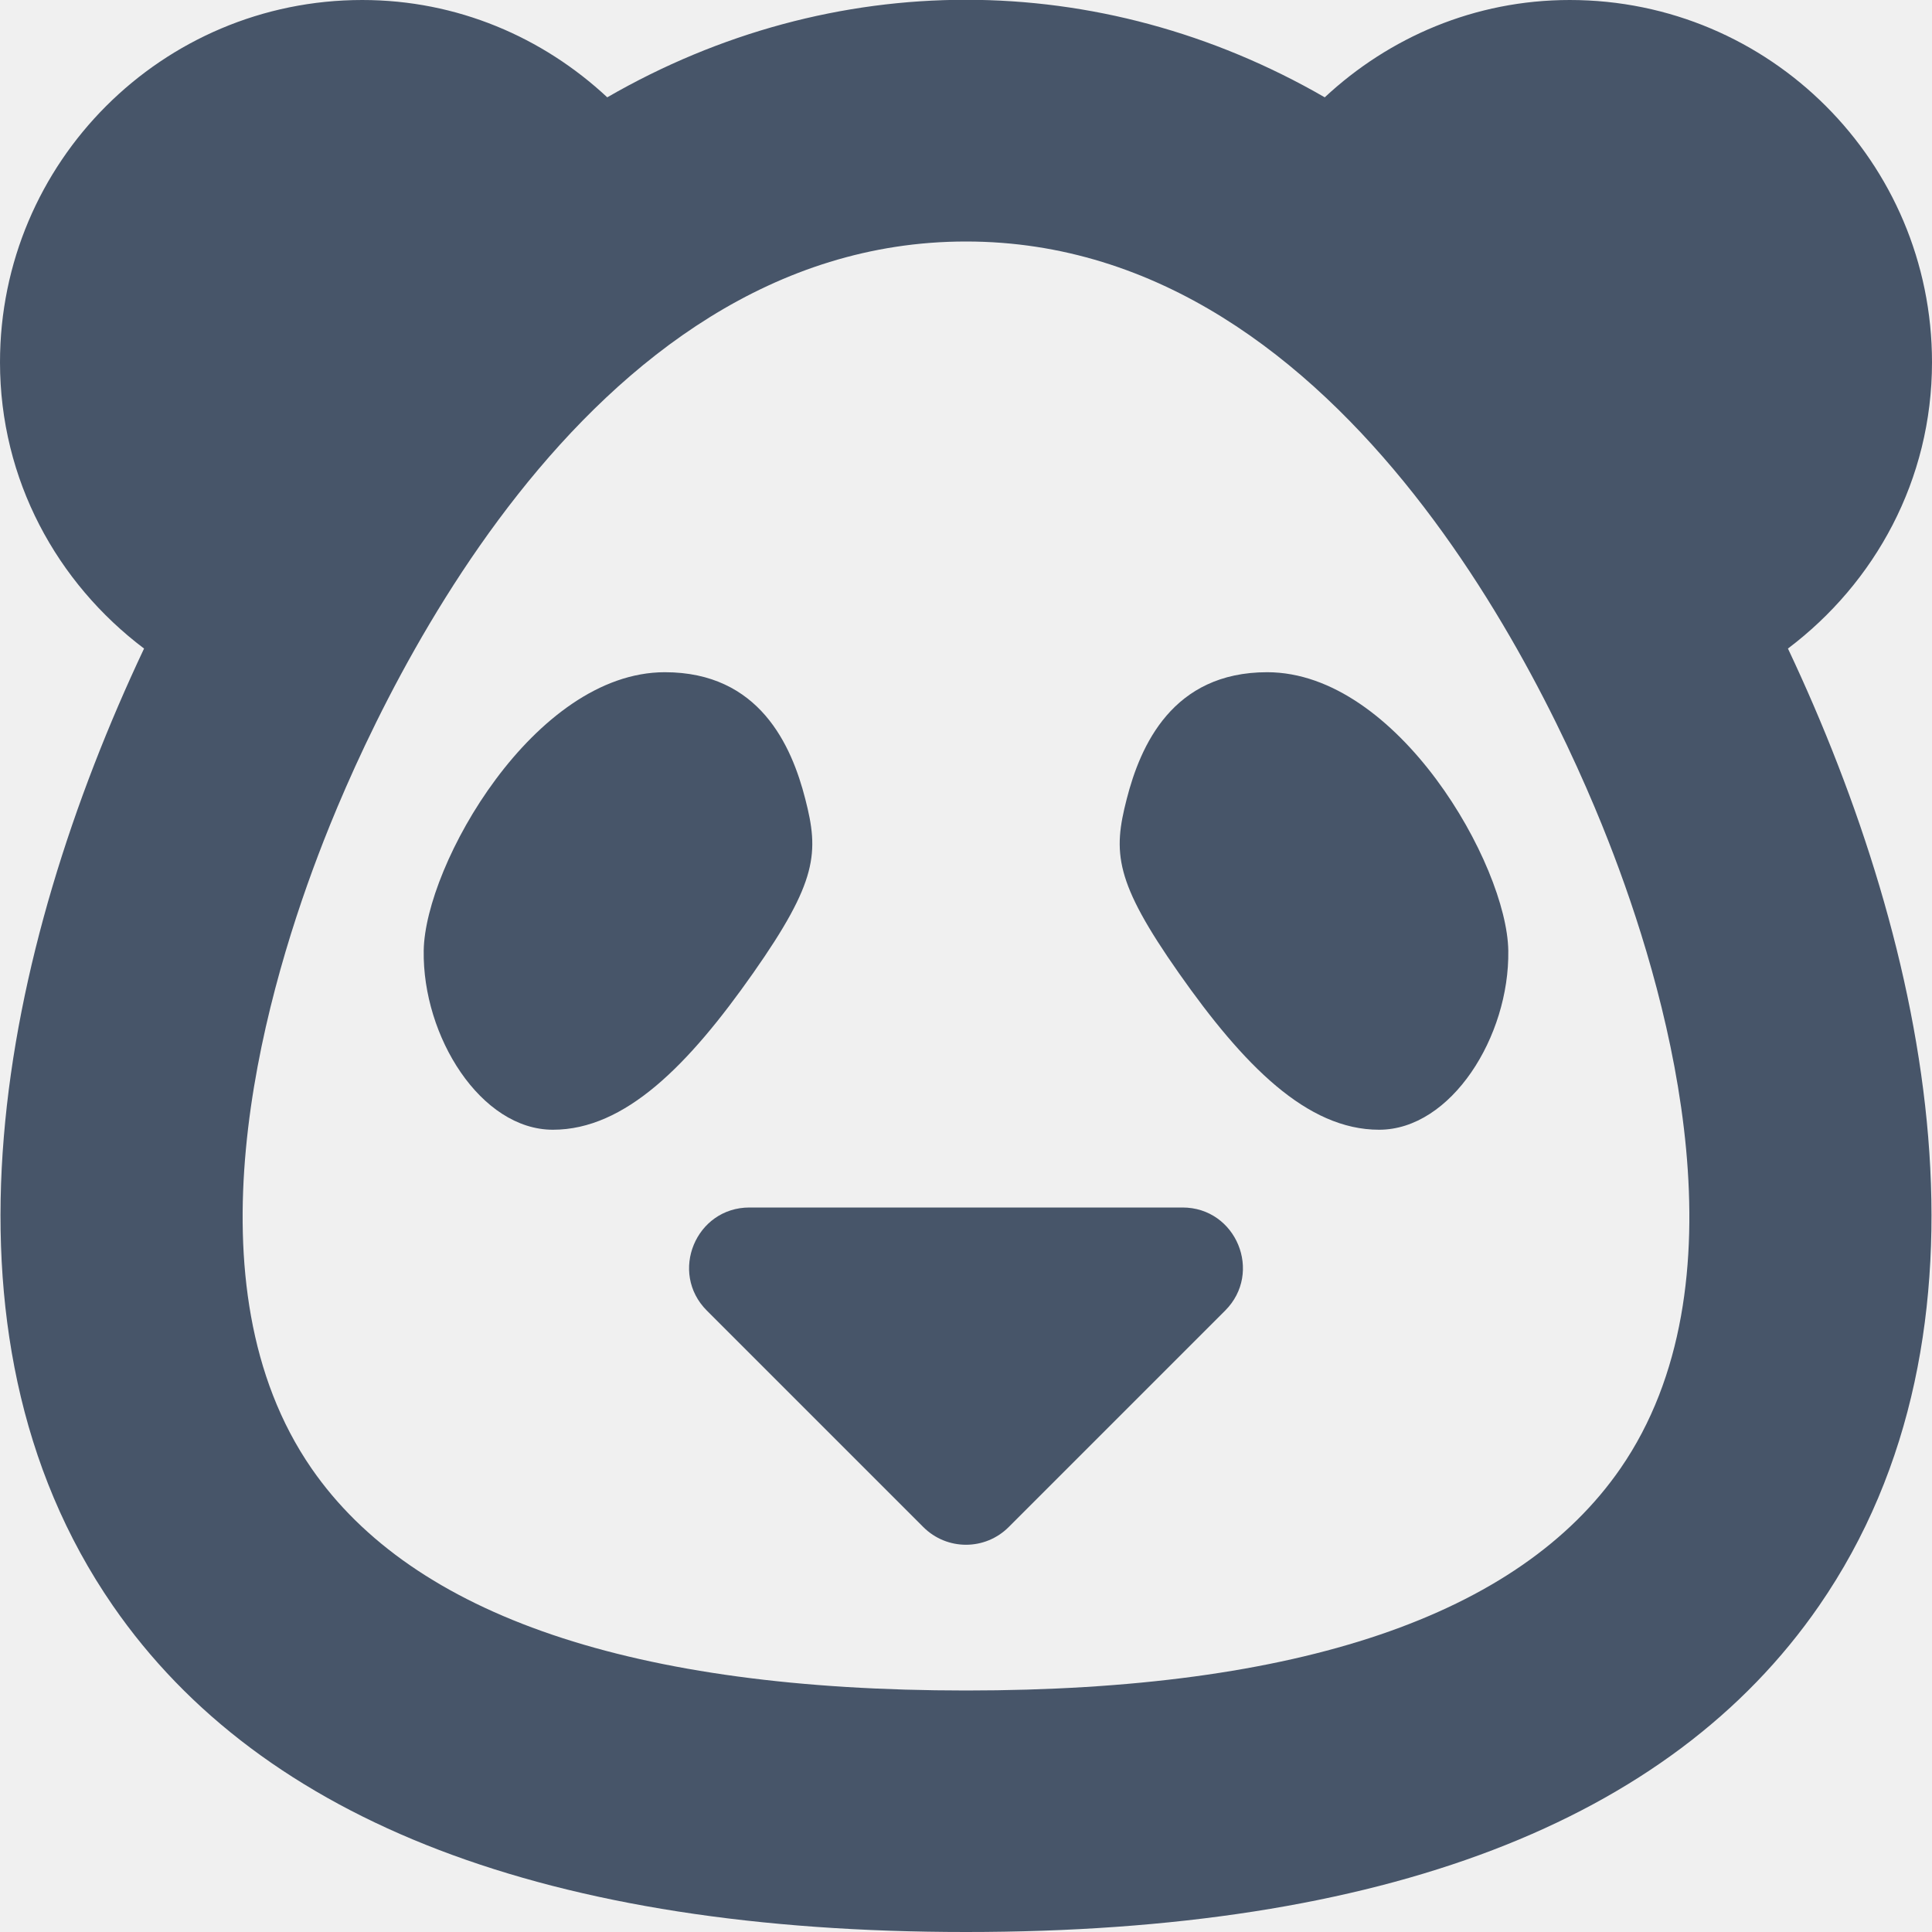
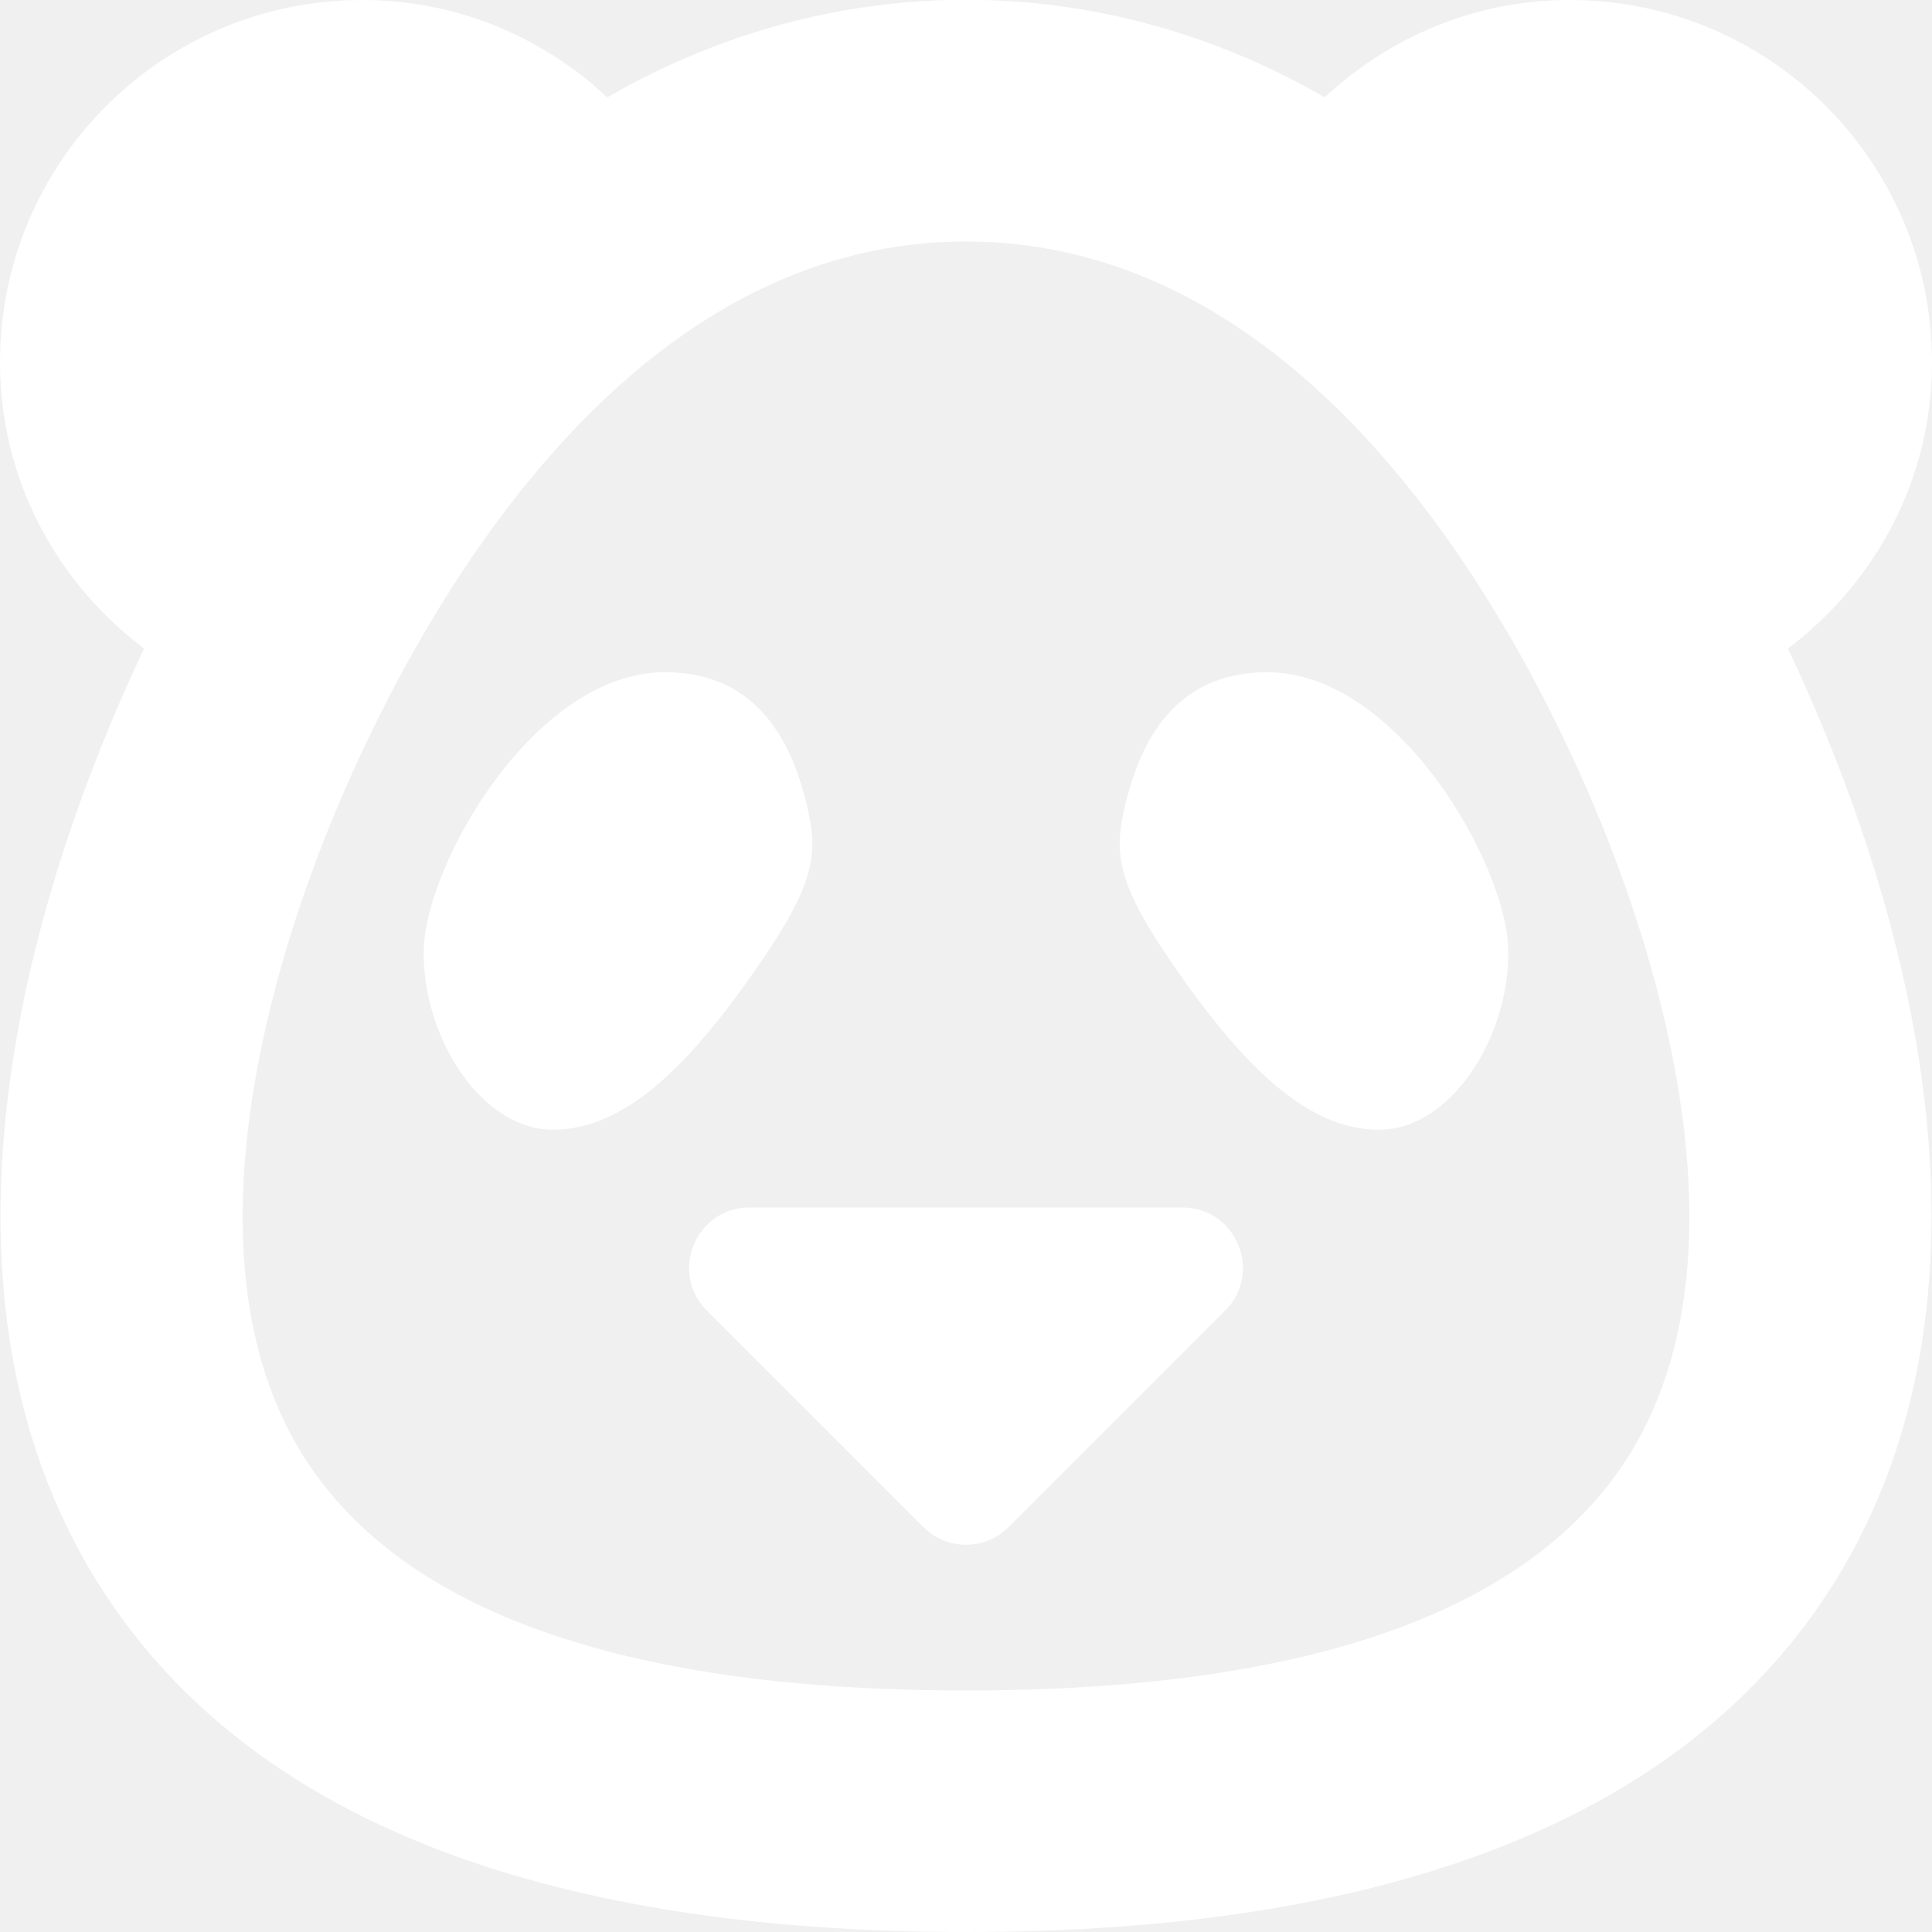
- <svg xmlns="http://www.w3.org/2000/svg" width="16" height="16" viewBox="0 0 16 16" fill="none">
-   <g clip-path="url(#clip0_420_58)">
-     <path d="M9.793 10H6.207C5.762 10 5.539 10.539 5.854 10.854L7.646 12.646C7.842 12.842 8.158 12.842 8.354 12.646L10.146 10.854C10.461 10.539 10.238 10 9.793 10Z" fill="#475569" />
-     <path d="M14.807 5.371C15.528 4.827 16 3.974 16 3C16 1.343 14.657 4.79794e-06 13 4.79794e-06C12.213 4.79794e-06 11.504 0.309 10.971 0.806C9.107 -0.27 6.896 -0.272 5.029 0.806C4.496 0.309 3.787 4.79794e-06 3 4.79794e-06C1.343 4.79794e-06 0 1.343 0 3C0 3.974 0.472 4.827 1.193 5.371C0.015 7.867 -0.64 11.018 0.935 13.298C2.173 15.091 4.55 16 8 16C11.45 16 13.827 15.091 15.065 13.298C16.64 11.017 15.985 7.867 14.807 5.371ZM13.42 12.161C12.577 13.381 10.754 14 8 14C5.246 14 3.423 13.381 2.58 12.161C1.529 10.639 2.163 8.325 2.635 7.082C3.086 5.89 4.808 2 8 2C11.192 2 12.914 5.89 13.365 7.082C13.837 8.325 14.471 10.639 13.42 12.161Z" fill="#475569" />
-     <path d="M6.669 6.617C6.556 6.175 6.29 5.567 5.506 5.567C4.425 5.567 3.519 7.163 3.509 7.873C3.498 8.584 3.982 9.356 4.579 9.356C5.177 9.356 5.702 8.821 6.237 8.059C6.772 7.297 6.783 7.06 6.669 6.617Z" fill="#475569" />
-     <path d="M10.494 5.567C9.71 5.567 9.444 6.175 9.331 6.617C9.217 7.06 9.228 7.297 9.763 8.059C10.298 8.821 10.823 9.356 11.421 9.356C12.018 9.356 12.502 8.584 12.491 7.873C12.481 7.163 11.575 5.567 10.494 5.567Z" fill="#475569" />
-   </g>
-   <defs>
-     <clipPath id="clip0_420_58">
-       <rect width="16" height="16" fill="white" />
-     </clipPath>
-   </defs>
+ <svg xmlns="http://www.w3.org/2000/svg" width="16" height="16" viewBox="0 0 16 16">
+   <path d="M9.793 10H6.207C5.762 10 5.539 10.539 5.854 10.854L7.646 12.646C7.842 12.842 8.158 12.842 8.354 12.646L10.146 10.854C10.461 10.539 10.238 10 9.793 10Z" fill="white" />
+   <path d="M14.807 5.371C15.528 4.827 16 3.974 16 3C16 1.343 14.657 4.79794e-06 13 4.79794e-06C12.213 4.79794e-06 11.504 0.309 10.971 0.806C9.107 -0.27 6.896 -0.272 5.029 0.806C4.496 0.309 3.787 4.79794e-06 3 4.79794e-06C1.343 4.79794e-06 0 1.343 0 3C0 3.974 0.472 4.827 1.193 5.371C0.015 7.867 -0.64 11.018 0.935 13.298C2.173 15.091 4.55 16 8 16C11.45 16 13.827 15.091 15.065 13.298C16.64 11.017 15.985 7.867 14.807 5.371ZM13.42 12.161C12.577 13.381 10.754 14 8 14C5.246 14 3.423 13.381 2.58 12.161C1.529 10.639 2.163 8.325 2.635 7.082C3.086 5.89 4.808 2 8 2C11.192 2 12.914 5.89 13.365 7.082C13.837 8.325 14.471 10.639 13.42 12.161Z" fill="white" />
+   <path d="M6.669 6.617C6.556 6.175 6.29 5.567 5.506 5.567C4.425 5.567 3.519 7.163 3.509 7.873C3.498 8.584 3.982 9.356 4.579 9.356C5.177 9.356 5.702 8.821 6.237 8.059C6.772 7.297 6.783 7.06 6.669 6.617Z" fill="white" />
+   <path d="M10.494 5.567C9.71 5.567 9.444 6.175 9.331 6.617C9.217 7.06 9.228 7.297 9.763 8.059C10.298 8.821 10.823 9.356 11.421 9.356C12.018 9.356 12.502 8.584 12.491 7.873C12.481 7.163 11.575 5.567 10.494 5.567Z" fill="white" />
</svg>
